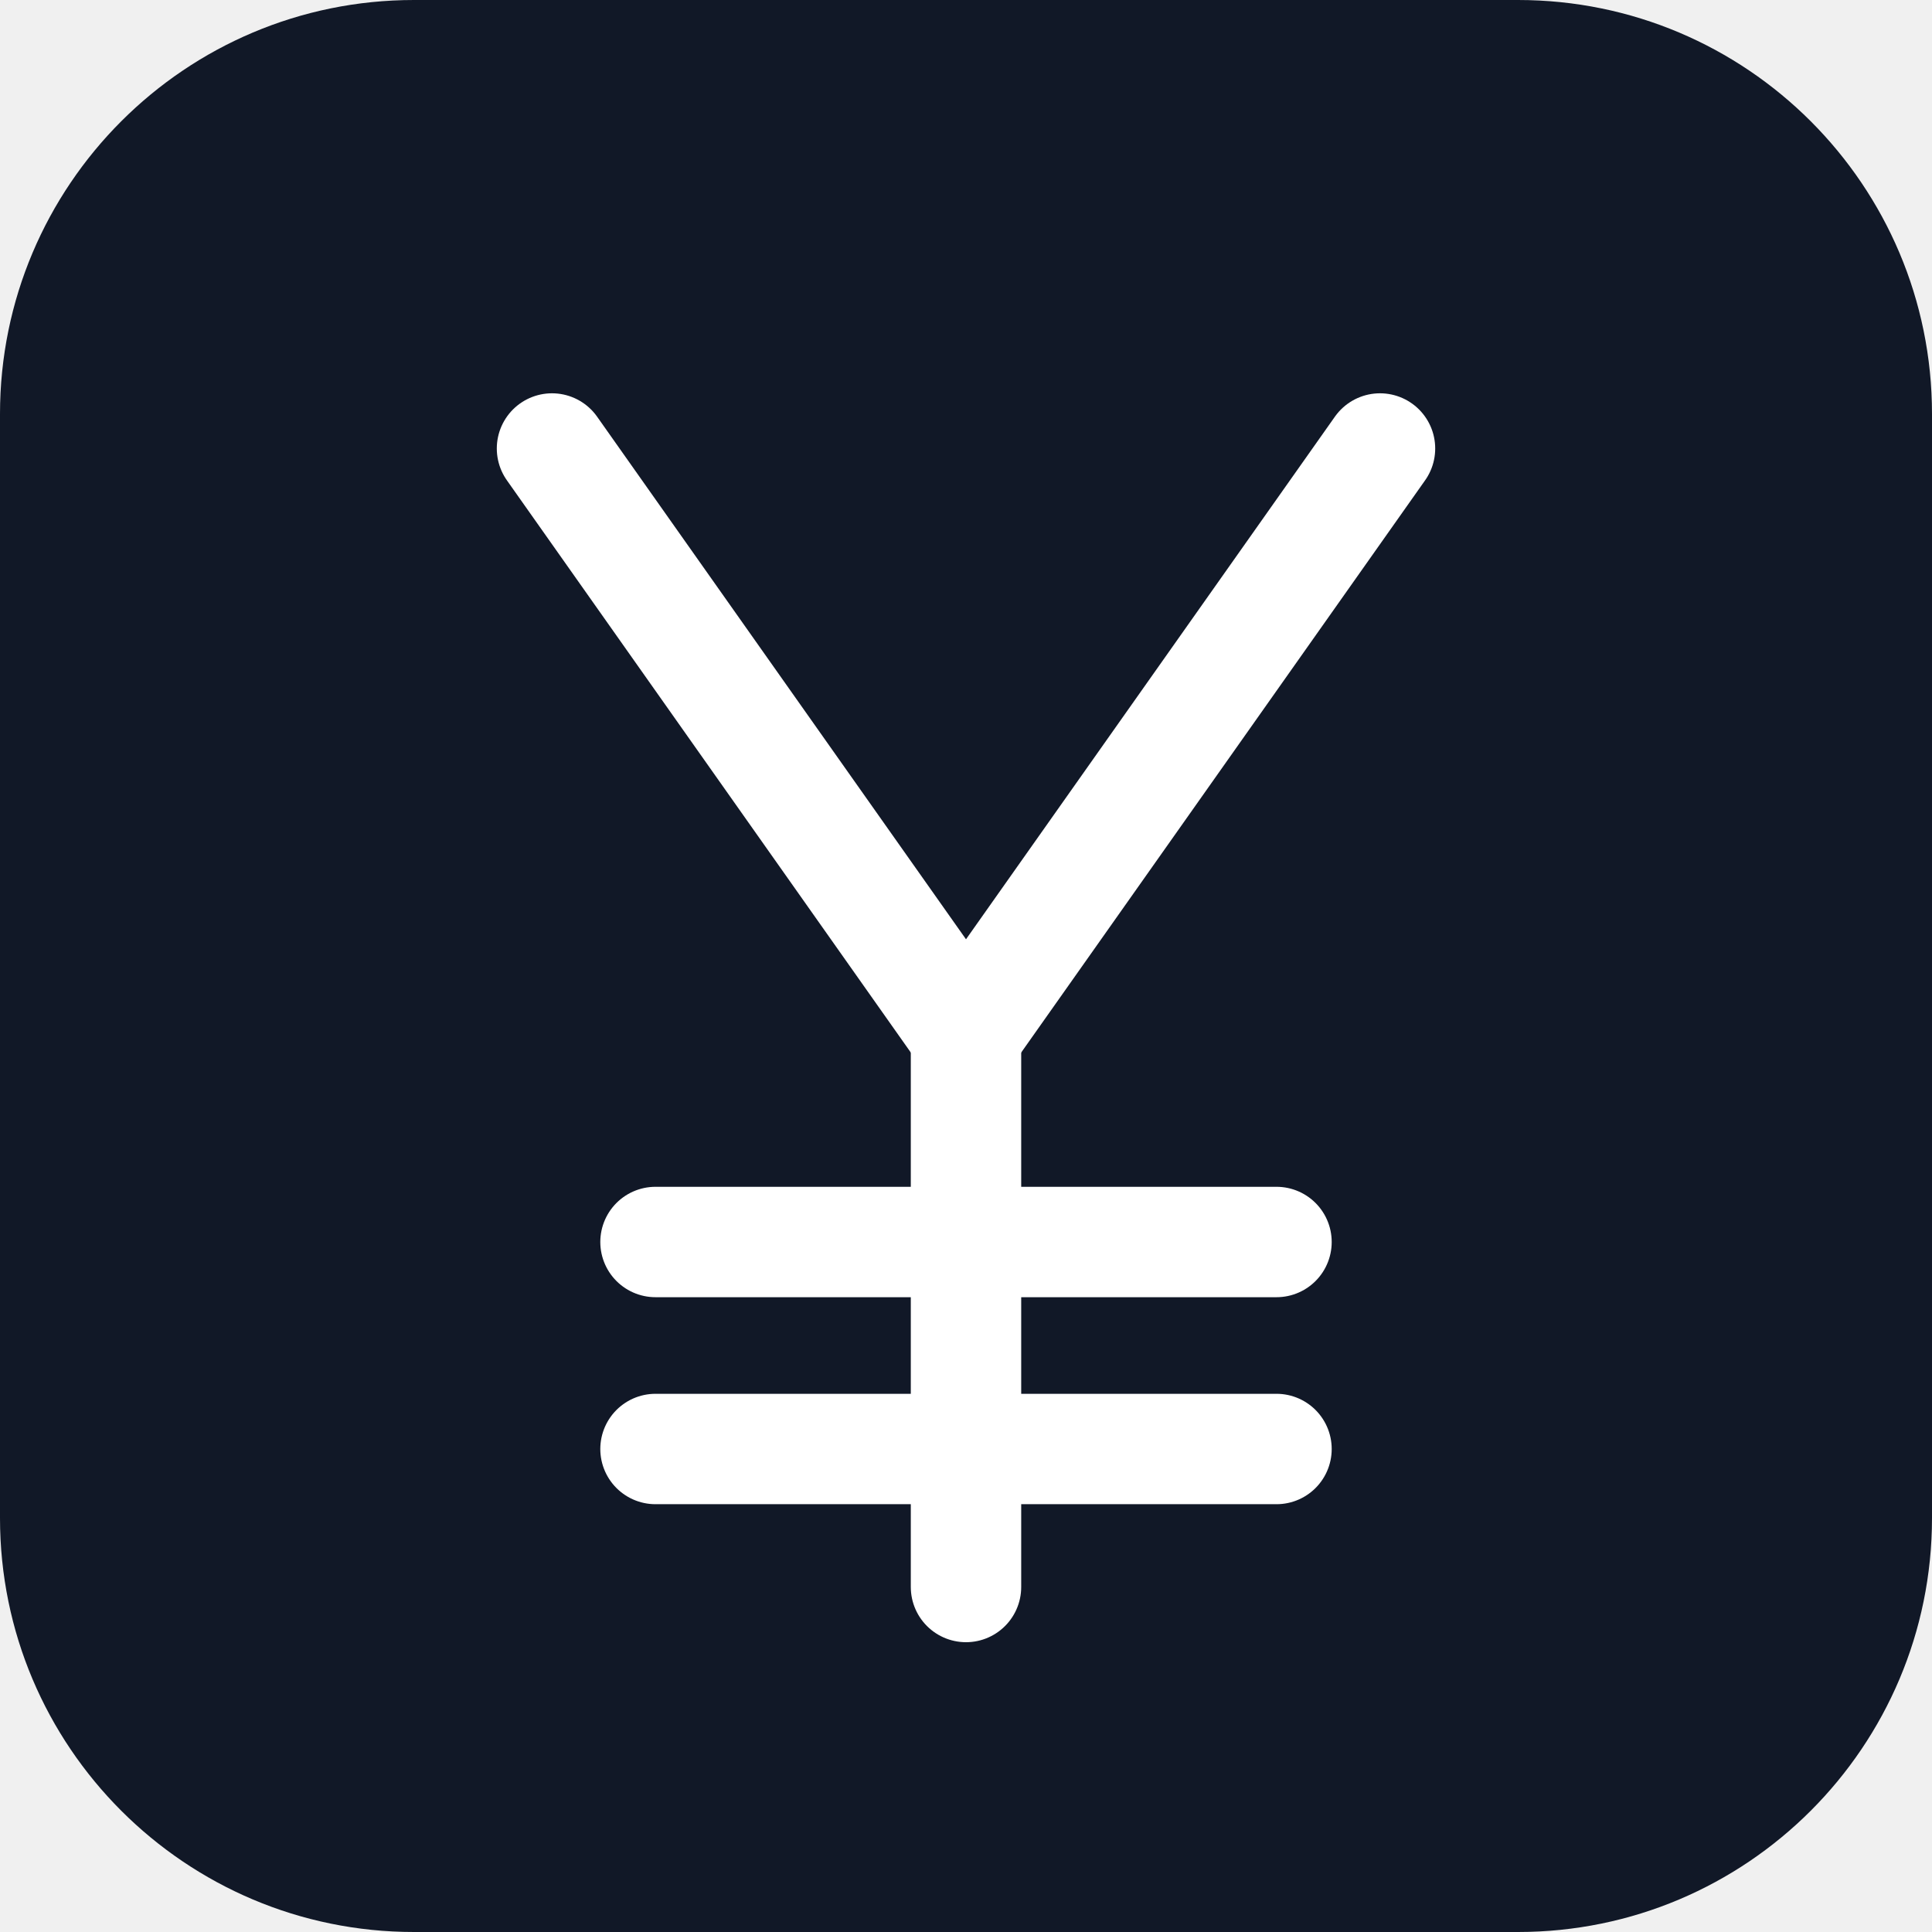
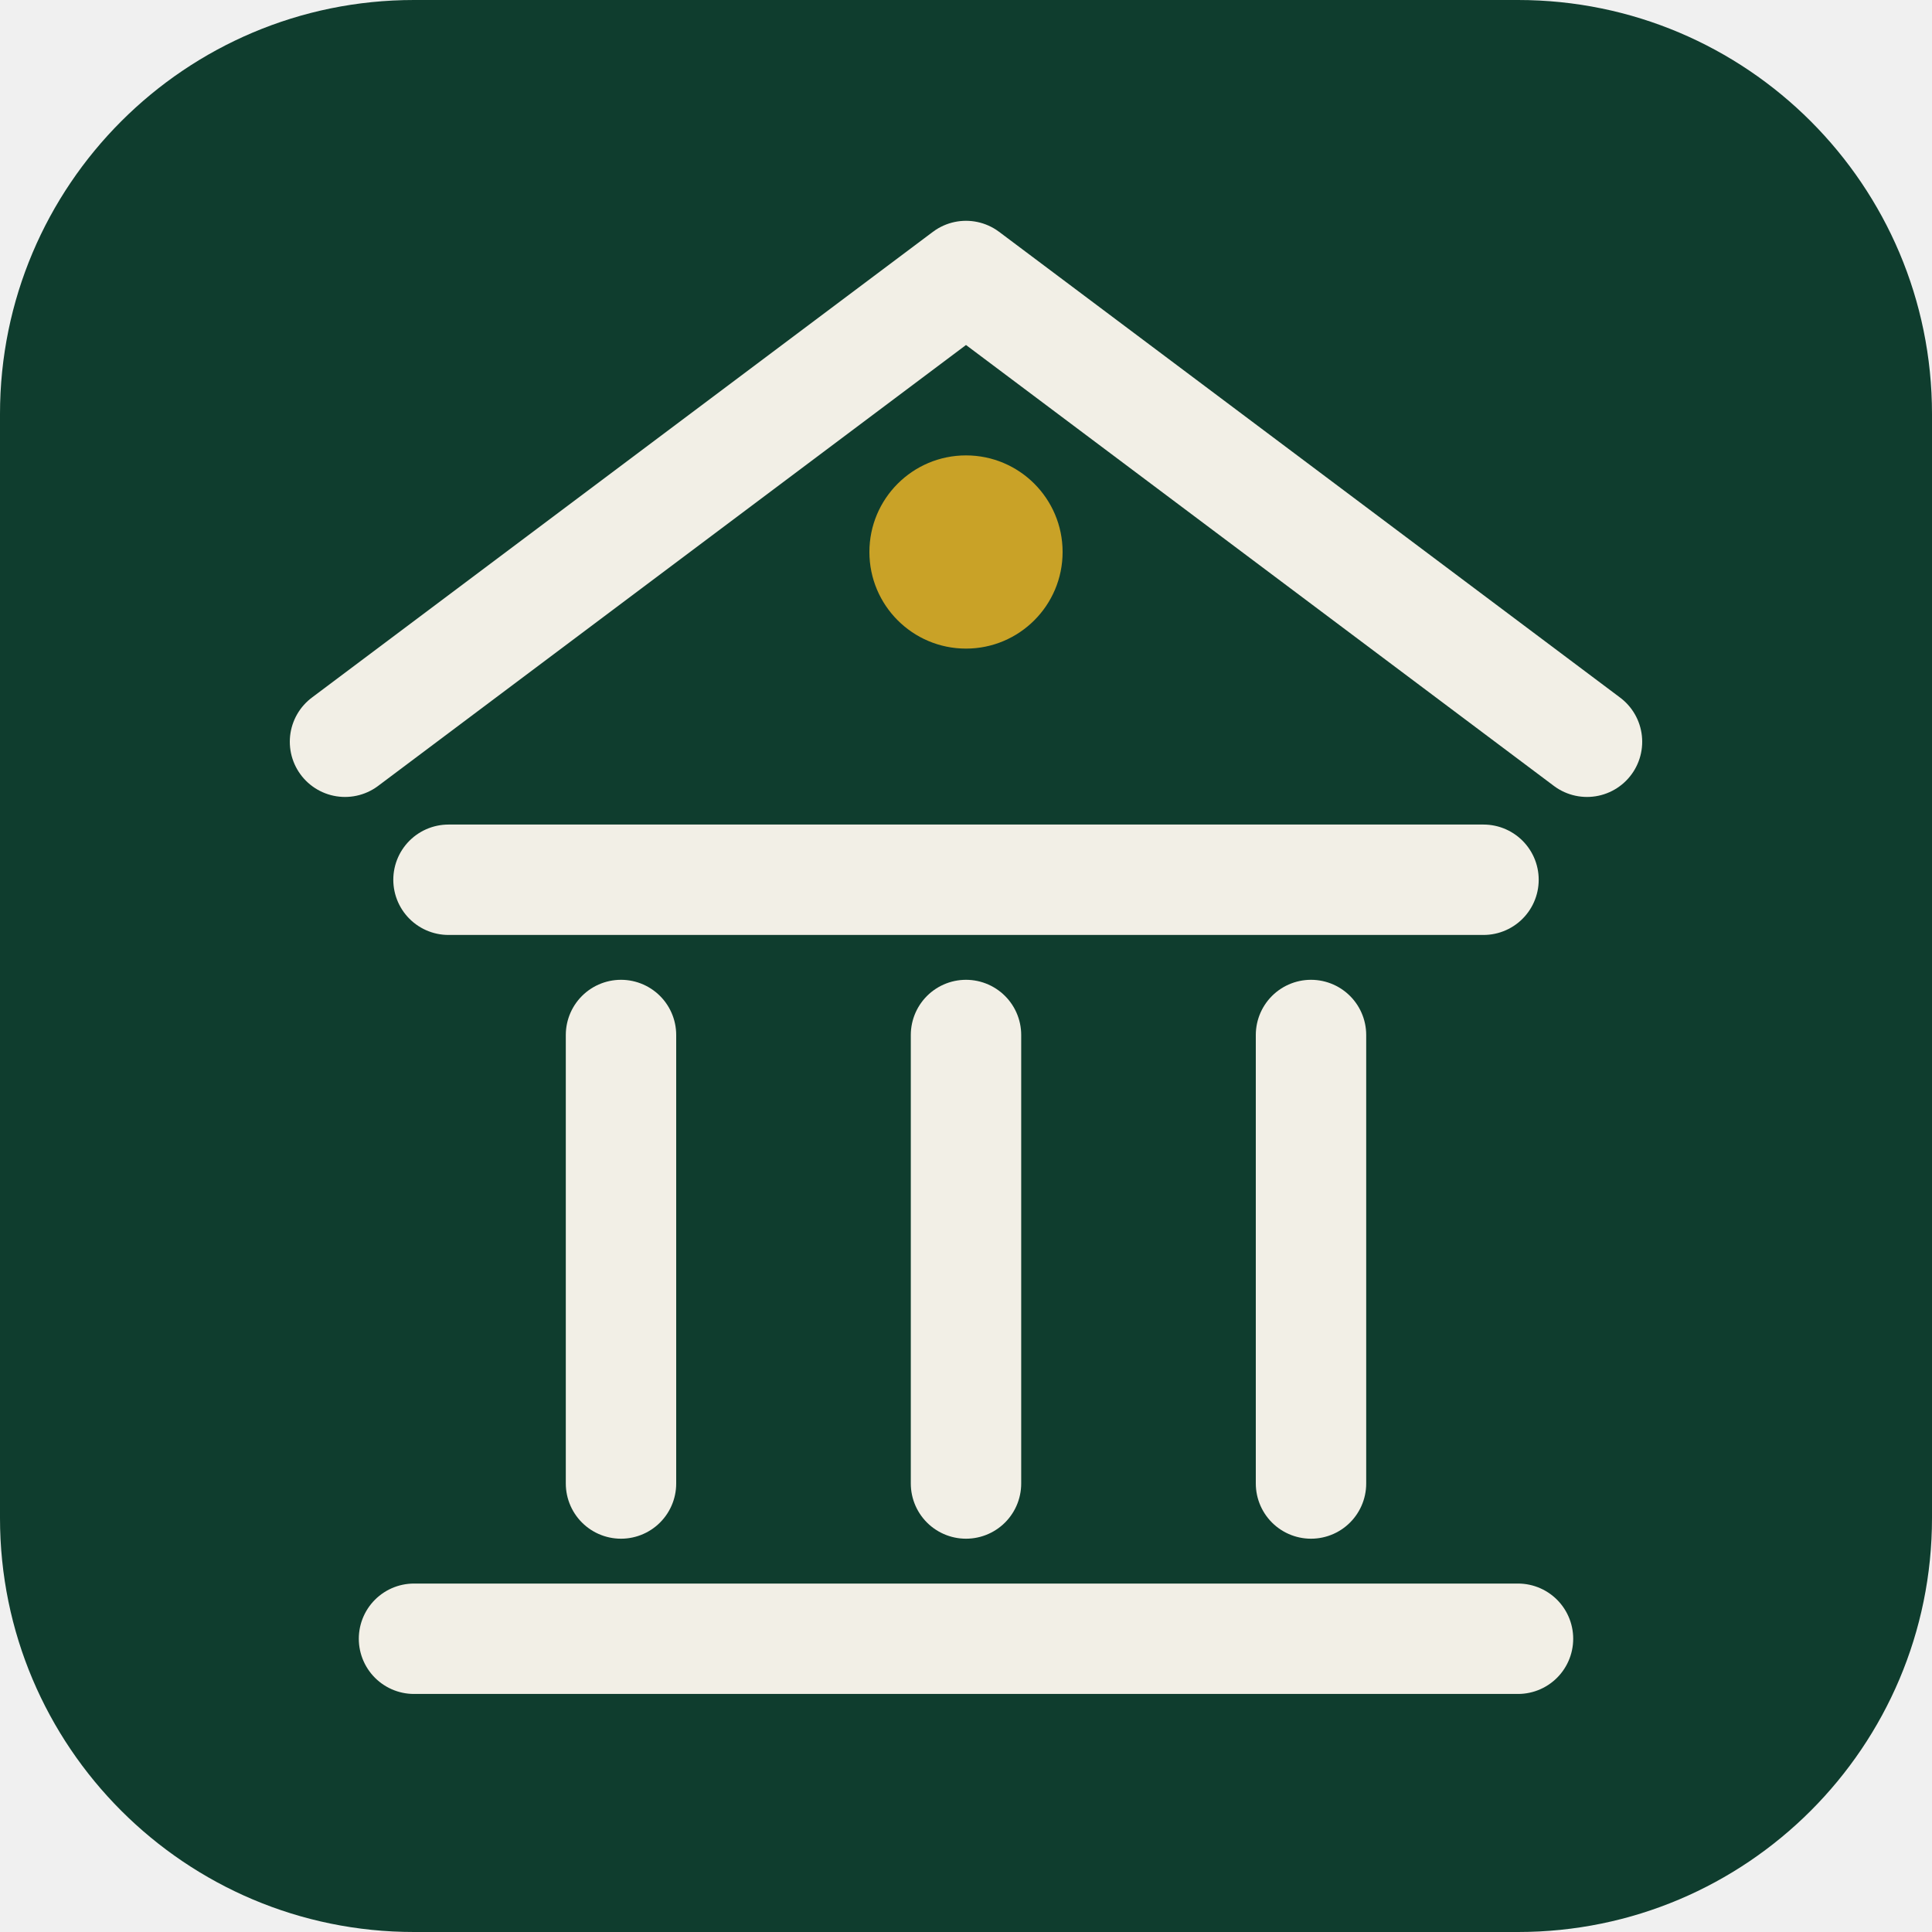
<svg xmlns="http://www.w3.org/2000/svg" width="56" height="56" viewBox="0 0 56 56" fill="none">
-   <rect width="56" height="56" rx="12" fill="#111827" />
-   <path d="M16 13 L28 30 L40 13" stroke="#FFFFFF" stroke-width="3.2" stroke-linecap="round" stroke-linejoin="round" />
-   <path d="M28 30 V46" stroke="#FFFFFF" stroke-width="3.2" stroke-linecap="round" />
-   <path d="M19 36 H37" stroke="#FFFFFF" stroke-width="3.2" stroke-linecap="round" />
-   <path d="M19 42 H37" stroke="#FFFFFF" stroke-width="3.2" stroke-linecap="round" />
+   <rect width="56" height="56" rx="12" fill="#0F3D2E" />
+   <path d="M10 21.5 L28 8 L46 21.5" stroke="#F2EFE6" stroke-width="3.2" stroke-linecap="round" stroke-linejoin="round" />
+   <circle cx="28" cy="16" r="2.8" fill="#C9A227" />
+   <path d="M13 25.5 H43" stroke="#F2EFE6" stroke-width="3.2" stroke-linecap="round" />
+   <path d="M18 30 V43" stroke="#F2EFE6" stroke-width="3.2" stroke-linecap="round" />
+   <path d="M28 30 V43" stroke="#F2EFE6" stroke-width="3.2" stroke-linecap="round" />
+   <path d="M38 30 V43" stroke="#F2EFE6" stroke-width="3.2" stroke-linecap="round" />
+   <path d="M12 47.5 H44" stroke="#F2EFE6" stroke-width="3.2" stroke-linecap="round" />
</svg>
